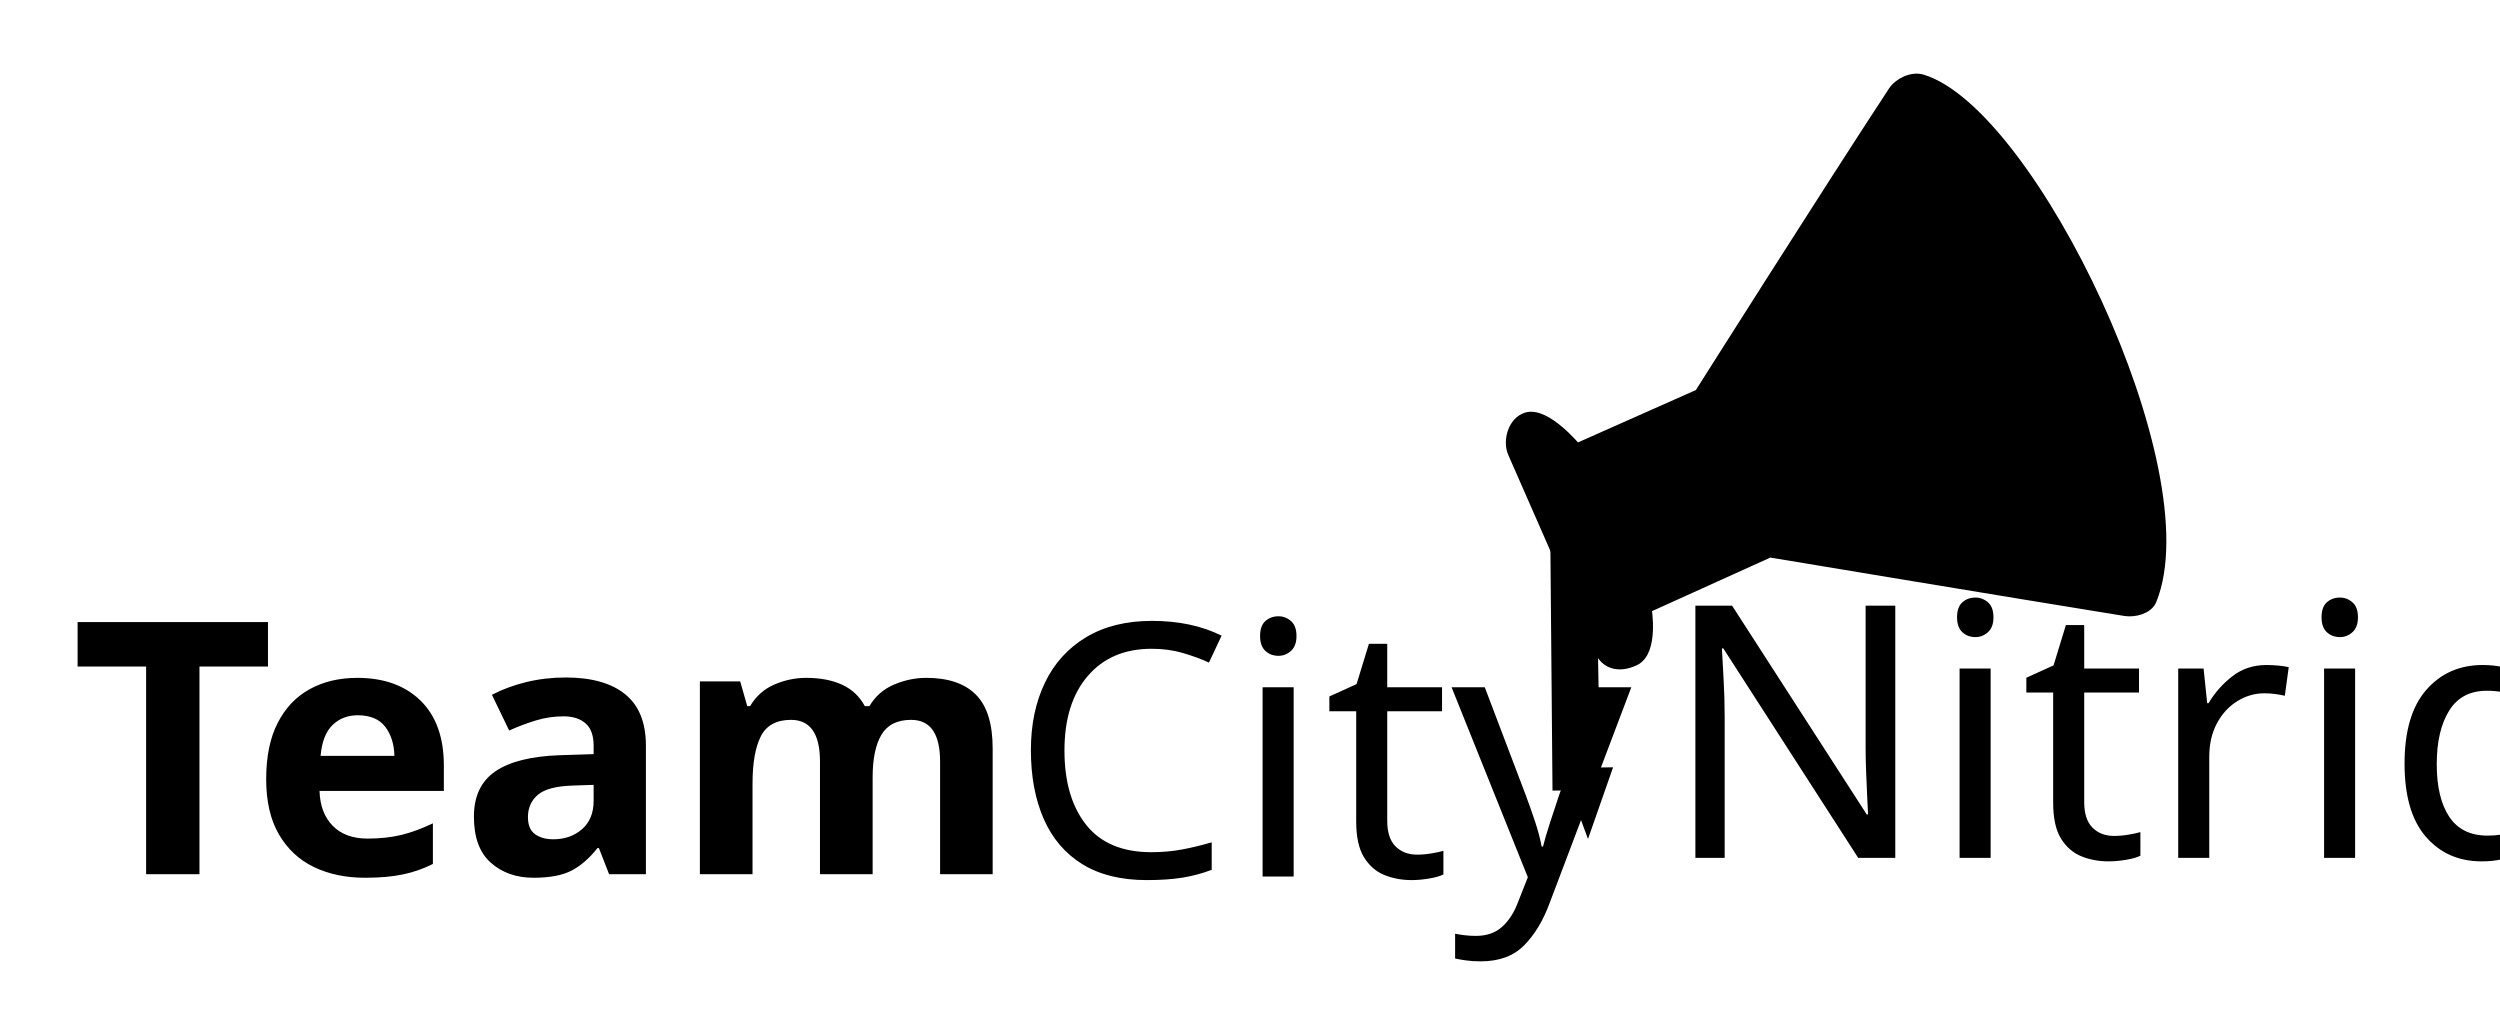
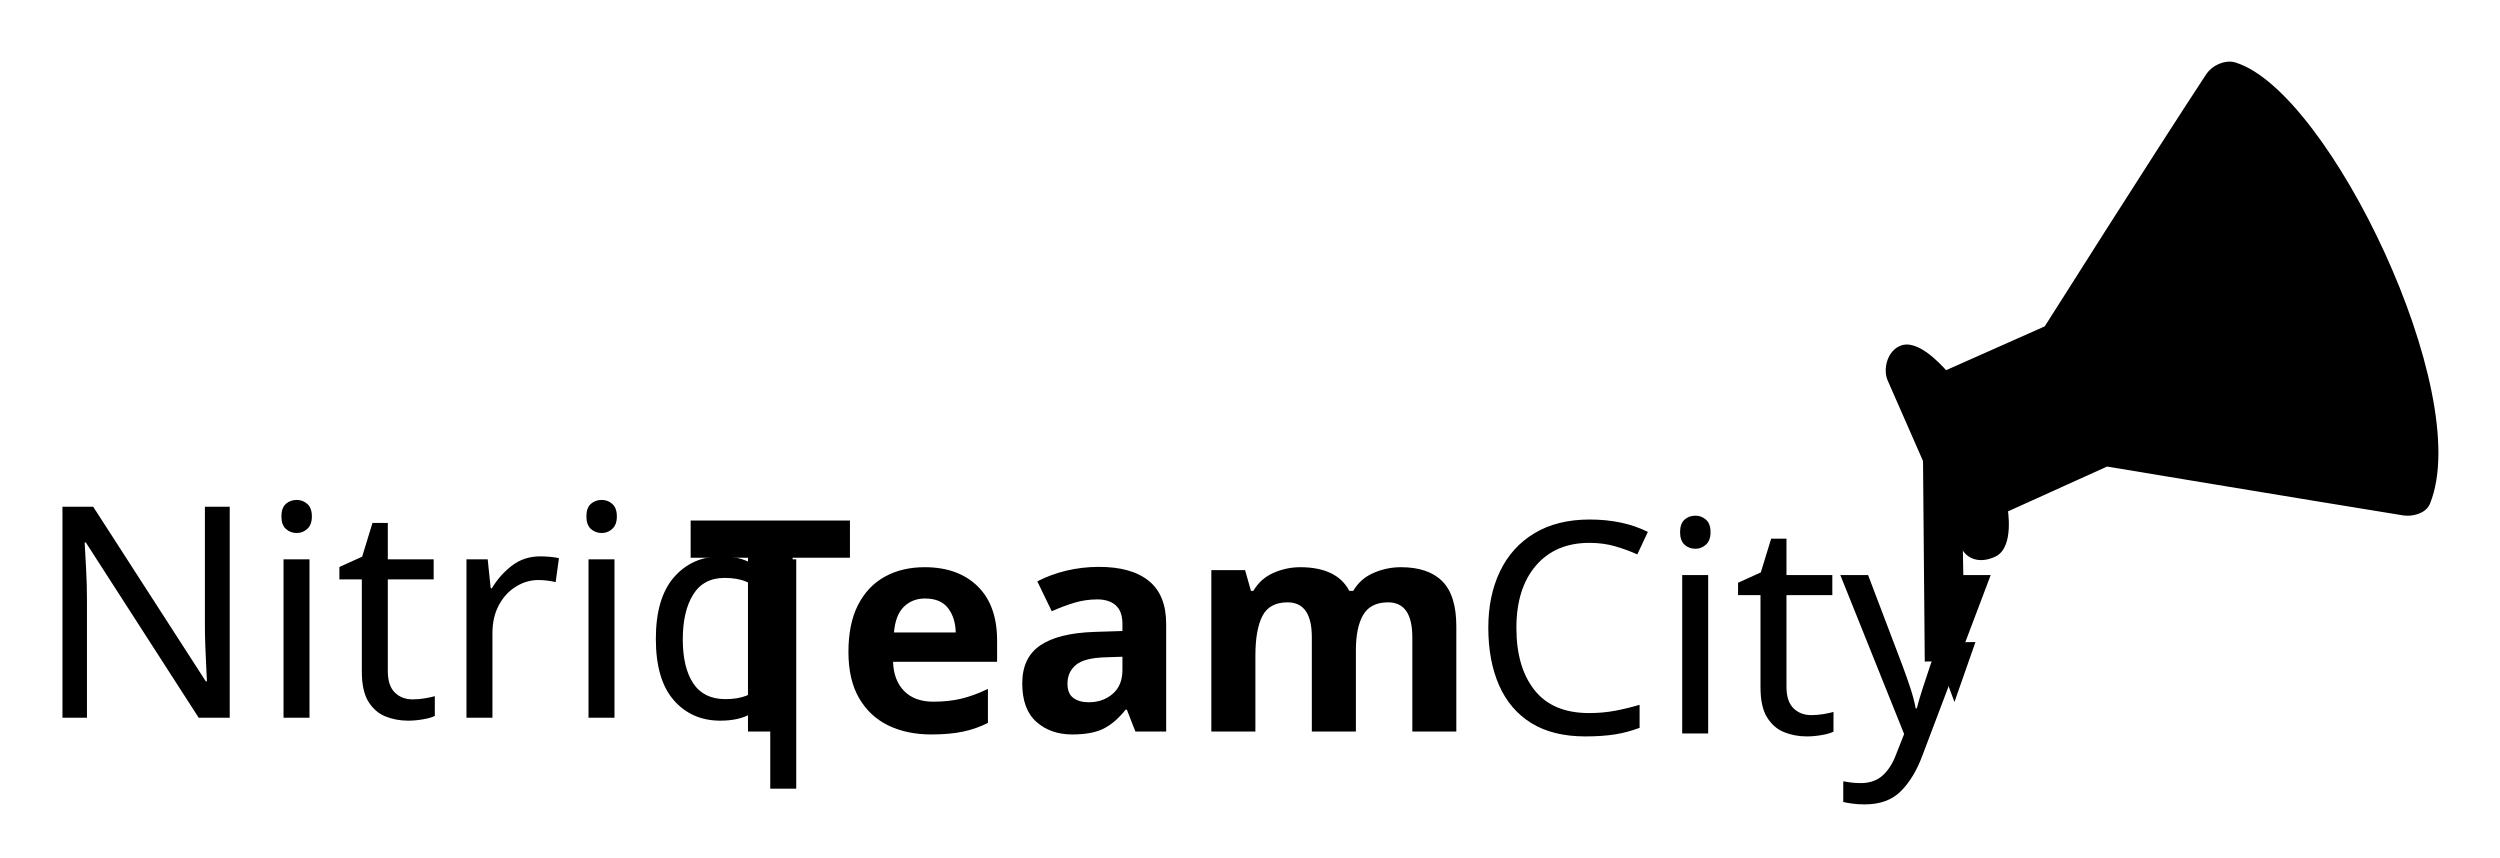
- <svg xmlns="http://www.w3.org/2000/svg" width="509.652" height="208.815" id="svg2" version="1.1">
+ <svg xmlns="http://www.w3.org/2000/svg" width="609.089" height="208.815" id="svg2" version="1.1">
  <defs id="defs4" />
-   <g id="layer1" transform="translate(-60.96265,-13.25166)">
-     <g id="g3015">
-       <text id="text2985" y="191.471" x="75.343" style="font-size:72px;font-style:normal;font-variant:normal;font-weight:normal;font-stretch:normal;line-height:125%;letter-spacing:0px;word-spacing:0px;fill:#000000;fill-opacity:1;stroke:none;font-family:Arial Rounded MT Bold;-inkscape-font-specification:Arial Rounded MT Bold" xml:space="preserve">
-         <tspan style="font-weight:bold;-inkscape-font-specification:'Arial Rounded MT Bold, Bold'" y="191.471" x="75.343" id="tspan2987">Team</tspan>
-       </text>
-       <text id="text2989" y="191.95" x="266.732" style="font-size:72px;font-style:normal;font-variant:normal;font-weight:normal;font-stretch:normal;line-height:125%;letter-spacing:0px;word-spacing:0px;fill:#000000;fill-opacity:1;stroke:none;font-family:Arial Rounded MT Bold;-inkscape-font-specification:Arial Rounded MT Bold" xml:space="preserve">
-         <tspan y="191.95" x="266.732" id="tspan2991">City</tspan>
-       </text>
-       <text id="text2993" y="188.131" x="399.602" style="font-size:72px;font-style:normal;font-variant:normal;font-weight:normal;font-stretch:normal;line-height:125%;letter-spacing:0px;word-spacing:0px;fill:#000000;fill-opacity:1;stroke:none;font-family:Source Sans Pro Light;-inkscape-font-specification:Source Sans Pro Light" xml:space="preserve">
-         <tspan y="188.131" x="399.602" id="tspan2995">Nitriq</tspan>
-       </text>
-       <path id="path3007" d="m 387.206,146.098 c -6.691,-15.089 -10.187,-23.27 -17.809,-40.541 -1.036,-2.346 -0.027,-6.321 2.763,-7.182 3.988,-1.23 10.21,6.345 10.21,6.345 l 25.033,-11.123 c 0,0 26.262,-41.527 39.516,-61.701 1.168,-1.778 3.872,-3.042 5.906,-2.419 22.165,6.786 57.465,79.78 46.741,106.115 -0.732,1.797 -3.477,2.5 -5.391,2.19 -24.191,-3.913 -72.448,-11.951 -72.448,-11.951 l -25.128,11.371 c 0,0 1.544,8.884 -2.42,10.725 -3.494,1.623 -5.998,0.367 -6.972,-1.829 z" style="fill:#000000;stroke:#000000;stroke-width:2.101px;stroke-linecap:butt;stroke-linejoin:miter;stroke-opacity:1" />
-       <path id="path3011" d="m 384.679,182.81 4.419,-12.627 -9.028,0.126 z" style="fill:#000000;stroke:#000000;stroke-width:1px;stroke-linecap:butt;stroke-linejoin:miter;stroke-opacity:1" />
-       <path id="path3013" d="m 378.181,120.224 0.46,52.99 7.364,-0.099 -0.92,-52.003 z" style="fill:#000000;stroke:#000000;stroke-width:2.387px;stroke-linecap:butt;stroke-linejoin:miter;stroke-opacity:1" />
-     </g>
+   <g id="layer1" transform="translate(91.48332,-13.25166)">
+     <text xml:space="preserve" style="font-size:72px;font-style:normal;font-variant:normal;font-weight:normal;font-stretch:normal;line-height:125%;letter-spacing:0px;word-spacing:0px;fill:#000000;fill-opacity:1;stroke:none;font-family:Arial Rounded MT Bold;-inkscape-font-specification:Arial Rounded MT Bold" x="75.343" y="191.471" id="text2985">
+       <tspan id="tspan2987" x="75.343" y="191.471" style="font-weight:bold;-inkscape-font-specification:'Arial Rounded MT Bold, Bold'">Team</tspan>
+     </text>
+     <text xml:space="preserve" style="font-size:72px;font-style:normal;font-variant:normal;font-weight:normal;font-stretch:normal;line-height:125%;letter-spacing:0px;word-spacing:0px;fill:#000000;fill-opacity:1;stroke:none;font-family:Arial Rounded MT Bold;-inkscape-font-specification:Arial Rounded MT Bold" x="266.732" y="191.95" id="text2989">
+       <tspan id="tspan2991" x="266.732" y="191.95">City</tspan>
+     </text>
+     <text xml:space="preserve" style="font-size:72px;font-style:normal;font-variant:normal;font-weight:normal;font-stretch:normal;line-height:125%;letter-spacing:0px;word-spacing:0px;fill:#000000;fill-opacity:1;stroke:none;font-family:Source Sans Pro Light;-inkscape-font-specification:Source Sans Pro Light" x="-83.251" y="188.111" id="text2993">
+       <tspan id="tspan2995" x="-83.251" y="188.111">Nitriq</tspan>
+     </text>
+     <path style="fill:#000000;stroke:#000000;stroke-width:2.101px;stroke-linecap:butt;stroke-linejoin:miter;stroke-opacity:1" d="m 387.206,146.098 c -6.691,-15.089 -10.187,-23.27 -17.809,-40.541 -1.036,-2.346 -0.027,-6.321 2.763,-7.182 3.988,-1.23 10.21,6.345 10.21,6.345 l 25.033,-11.123 c 0,0 26.262,-41.527 39.516,-61.701 1.168,-1.778 3.872,-3.042 5.906,-2.419 22.165,6.786 57.465,79.78 46.741,106.115 -0.732,1.797 -3.477,2.5 -5.391,2.19 -24.191,-3.913 -72.448,-11.951 -72.448,-11.951 l -25.128,11.371 c 0,0 1.544,8.884 -2.42,10.725 -3.494,1.623 -5.998,0.367 -6.972,-1.829 z" id="path3007" />
+     <path style="fill:#000000;stroke:#000000;stroke-width:1px;stroke-linecap:butt;stroke-linejoin:miter;stroke-opacity:1" d="m 384.679,182.81 4.419,-12.627 -9.028,0.126 z" id="path3011" />
+     <path style="fill:#000000;stroke:#000000;stroke-width:2.387px;stroke-linecap:butt;stroke-linejoin:miter;stroke-opacity:1" d="m 378.181,120.224 0.46,52.99 7.364,-0.099 -0.92,-52.003 z" id="path3013" />
  </g>
</svg>
